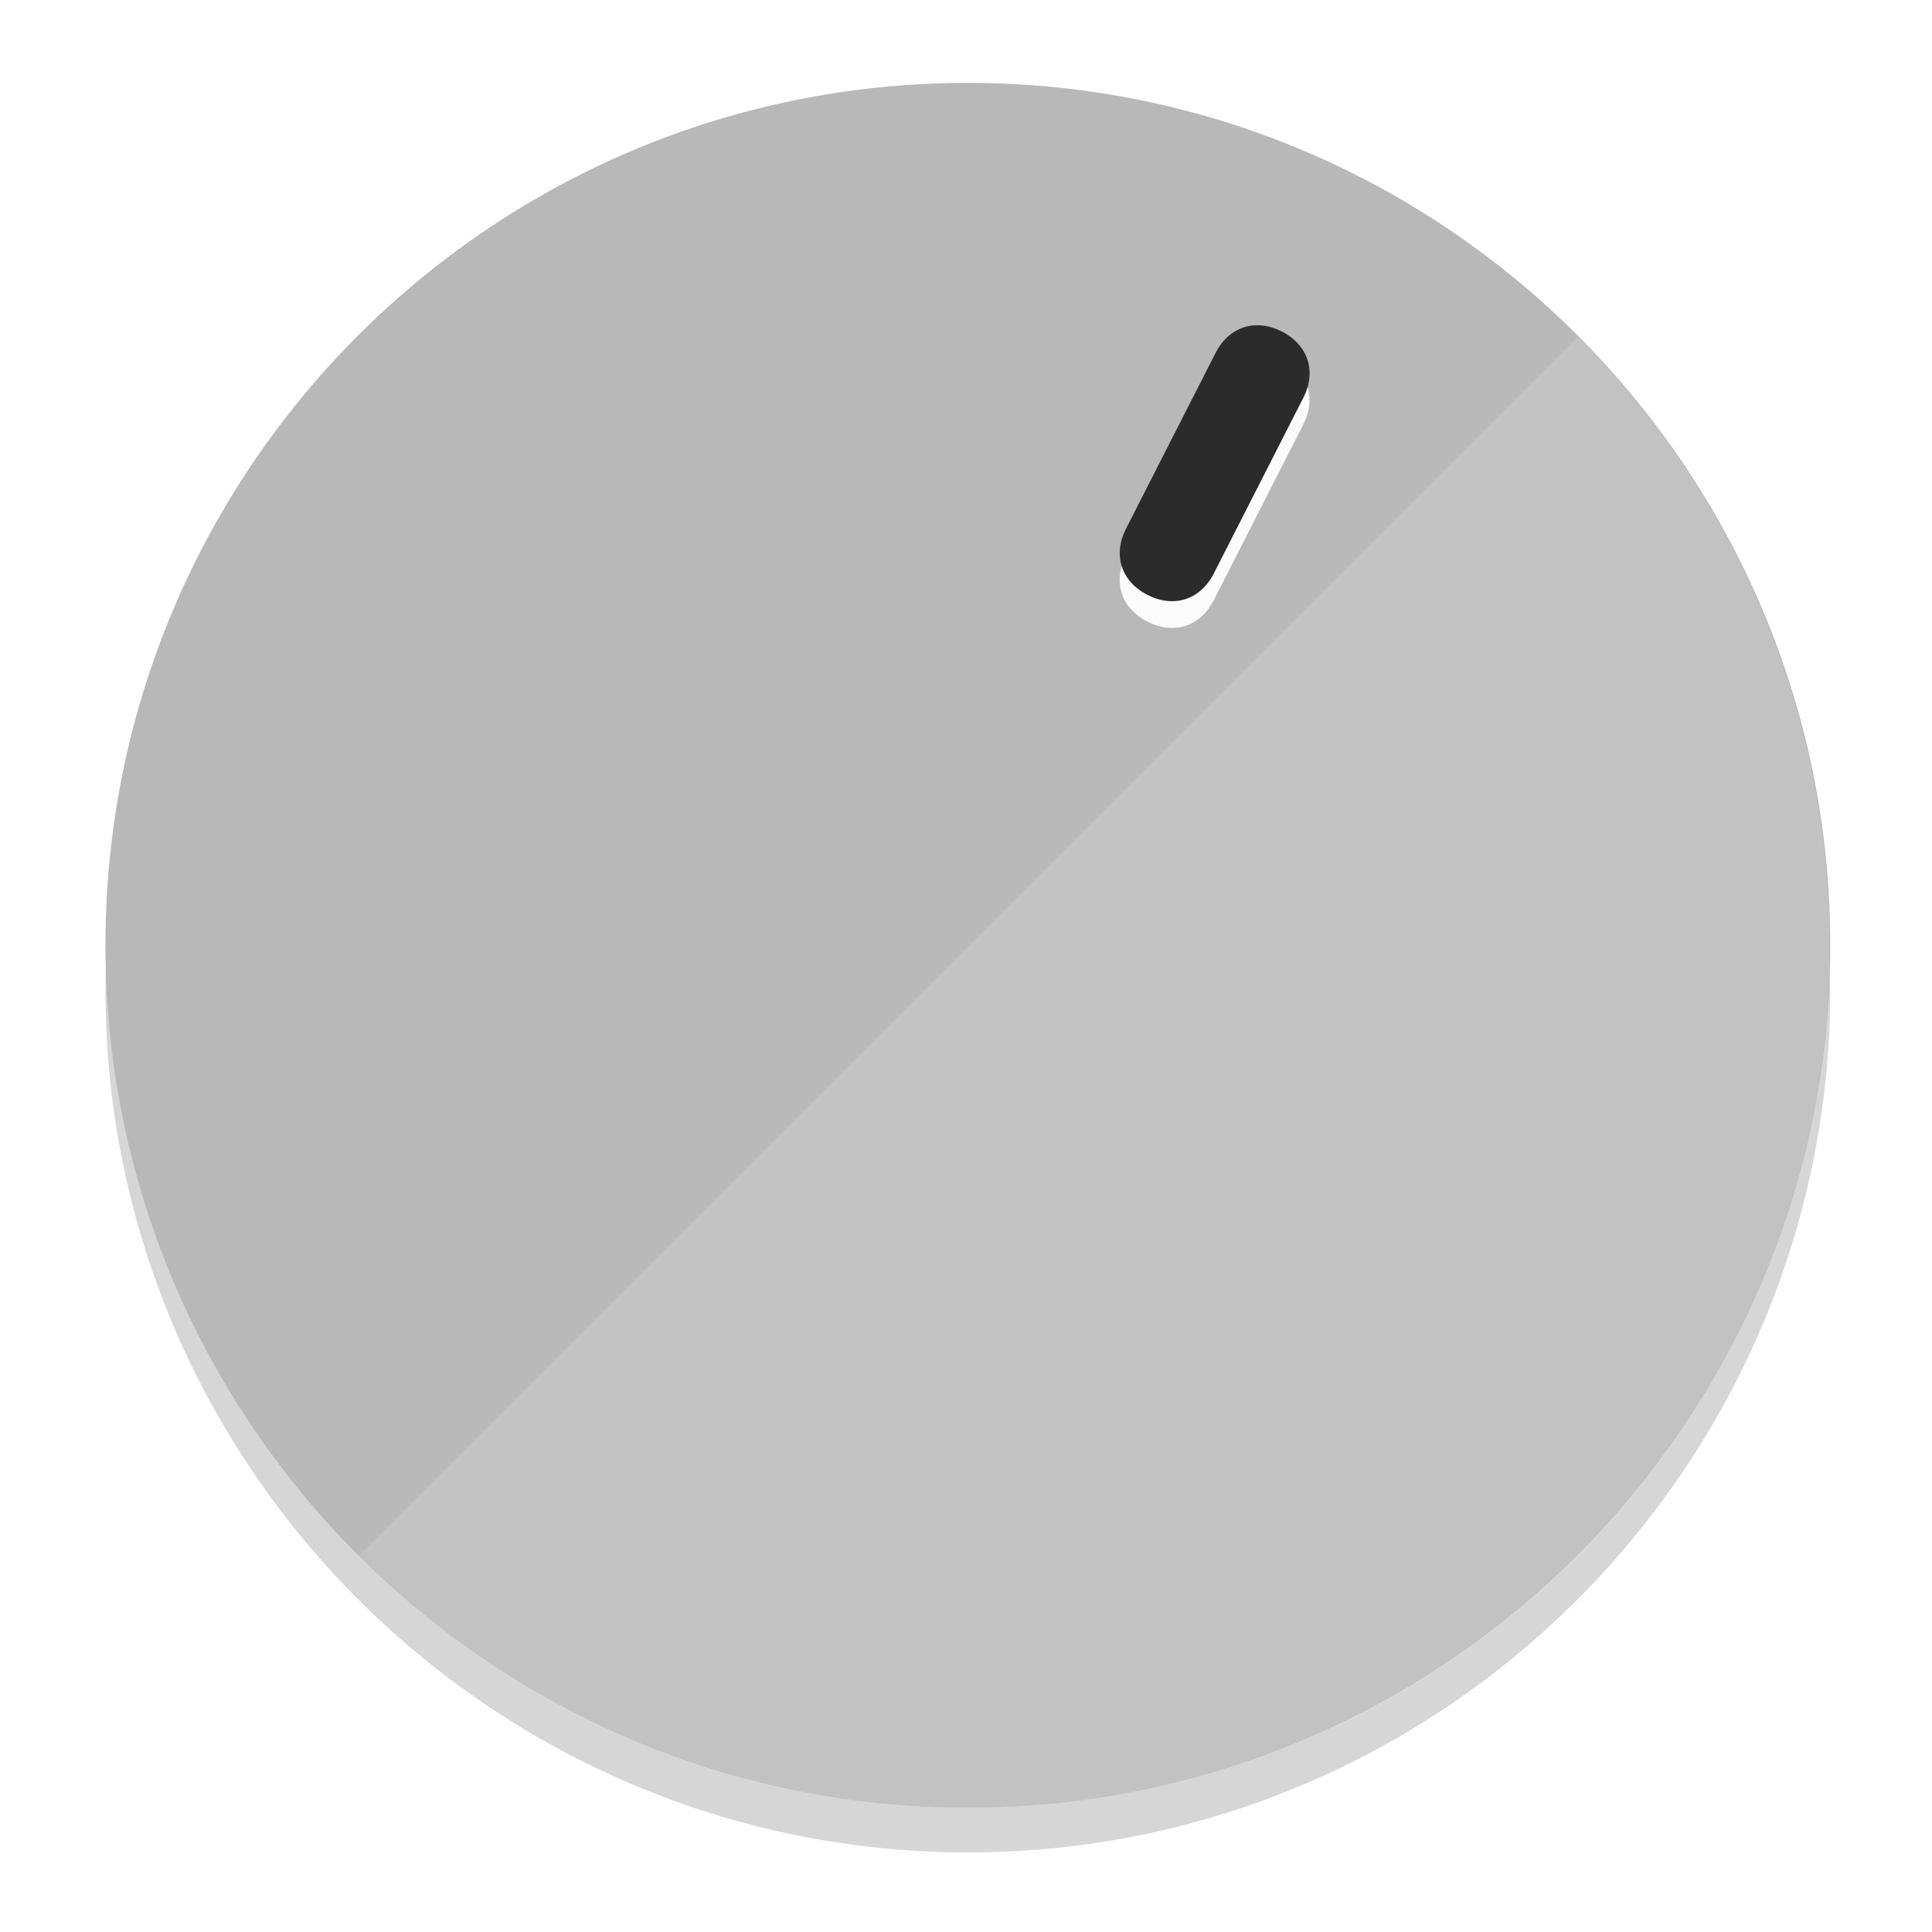
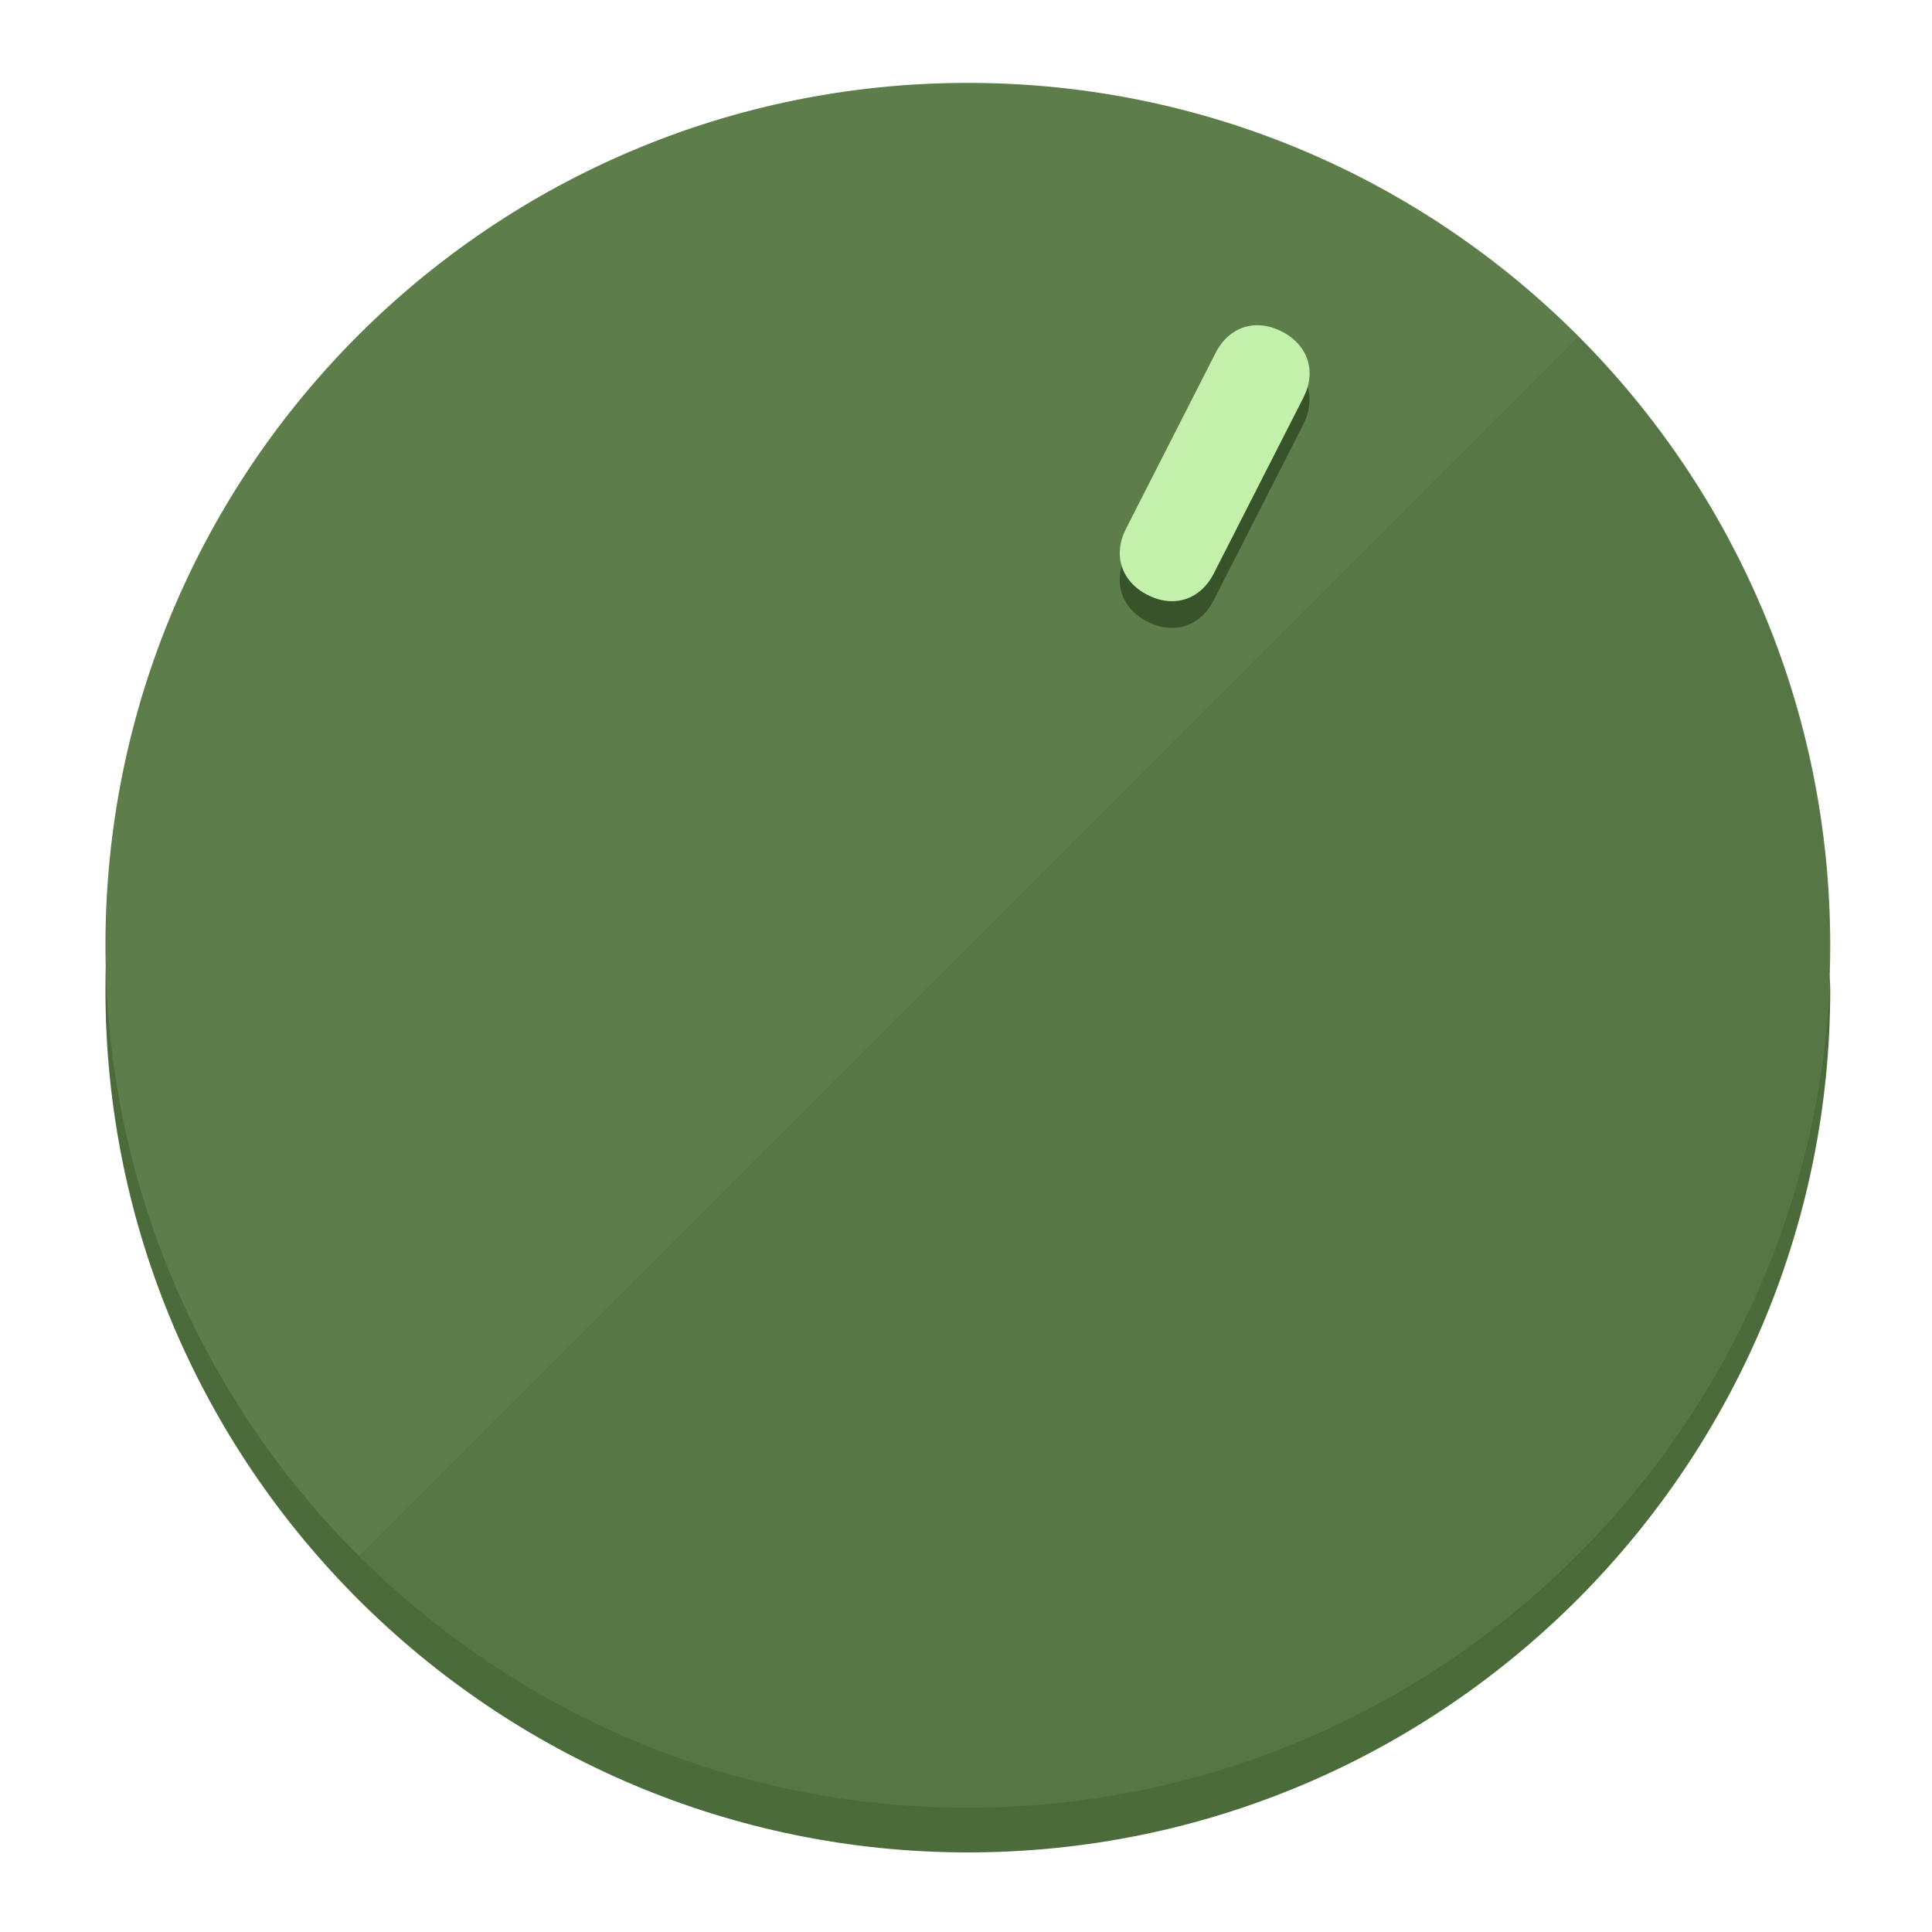
<svg xmlns="http://www.w3.org/2000/svg" height="120px" width="120px" version="1.1" id="Layer_1" viewBox="0 0 496.8 496.8" xml:space="preserve">
  <defs id="defs23" />
  <g id="g3158">
-     <path style="display:inline;fill:#D6D6D6;fill-opacity:1;stroke-width:1.584" d="m 248.875,445.92 c 116.582,0 212.89,-91.238 220.493,-205.286 0,5.069 1.267,8.87 1.267,13.939 0,121.651 -98.842,221.76 -221.76,221.76 -121.651,0 -221.76,-98.842 -221.76,-221.76 0,-5.069 0,-8.87 1.267,-13.939 7.603,114.048 103.91,205.286 220.493,205.286 z" id="path8" />
-     <circle style="display:inline;fill:#B8B8B8;fill-opacity:1;stroke-width:1.584" cx="248.875" cy="243.071" r="221.76" id="circle12" />
-     <path style="display:inline;fill:#FCFCFC;fill-opacity:0.154;stroke-width:1.587" d="m 405.744,86.606 c 86.308,86.308 86.308,227.193 0,313.5 -86.308,86.308 -227.193,86.308 -313.5,0" id="path14" />
+     <path style="display:inline;fill:#4C6B3A;fill-opacity:1;stroke-width:1.584" d="m 248.875,445.92 c 116.582,0 212.89,-91.238 220.493,-205.286 0,5.069 1.267,8.87 1.267,13.939 0,121.651 -98.842,221.76 -221.76,221.76 -121.651,0 -221.76,-98.842 -221.76,-221.76 0,-5.069 0,-8.87 1.267,-13.939 7.603,114.048 103.91,205.286 220.493,205.286 z" id="path8" />
+     <circle style="display:inline;fill:#5D7D4B;fill-opacity:1;stroke-width:1.584" cx="248.875" cy="243.071" r="221.76" id="circle12" />
+     <path style="display:inline;fill:#385229;fill-opacity:0.154;stroke-width:1.587" d="m 405.744,86.606 c 86.308,86.308 86.308,227.193 0,313.5 -86.308,86.308 -227.193,86.308 -313.5,0" id="path14" />
  </g>
  <g id="g3198">
    <circle style="display:none;fill:#000000;fill-opacity:0;stroke-width:1.584" cx="331.97" cy="104.232" r="221.76" id="circle12-3" transform="rotate(27)" />
-     <path style="display:inline;fill:#FCFCFC;fill-opacity:1;stroke-width:1.584" d="m 312.114,154.319 c -3.452,6.774 -10.269,8.99 -17.044,5.538 v 0 c -6.775,-3.452 -8.99,-10.269 -5.538,-17.044 l 23.012,-45.163 c 3.452,-6.774 10.269,-8.99 17.044,-5.538 v 0 c 6.774,3.452 8.99,10.269 5.538,17.044 z" id="path3789" />
-     <path style="display:inline;fill:#2B2B2B;stroke-width:1.584" d="m 312.13,147.448 c -3.452,6.775 -10.269,8.99 -17.044,5.538 v 0 c -6.774,-3.452 -8.99,-10.269 -5.538,-17.044 l 23.012,-45.163 c 3.452,-6.775 10.269,-8.99 17.044,-5.538 v 0 c 6.775,3.452 8.99,10.269 5.538,17.044 z" id="path915" />
+     <path style="display:inline;fill:#385229;fill-opacity:1;stroke-width:1.584" d="m 312.114,154.319 c -3.452,6.774 -10.269,8.99 -17.044,5.538 v 0 c -6.775,-3.452 -8.99,-10.269 -5.538,-17.044 l 23.012,-45.163 c 3.452,-6.774 10.269,-8.99 17.044,-5.538 v 0 c 6.774,3.452 8.99,10.269 5.538,17.044 z" id="path3789" />
+     <path style="display:inline;fill:#C3F0AA;stroke-width:1.584" d="m 312.13,147.448 c -3.452,6.775 -10.269,8.99 -17.044,5.538 v 0 c -6.774,-3.452 -8.99,-10.269 -5.538,-17.044 l 23.012,-45.163 c 3.452,-6.775 10.269,-8.99 17.044,-5.538 v 0 c 6.775,3.452 8.99,10.269 5.538,17.044 z" id="path915" />
  </g>
</svg>
